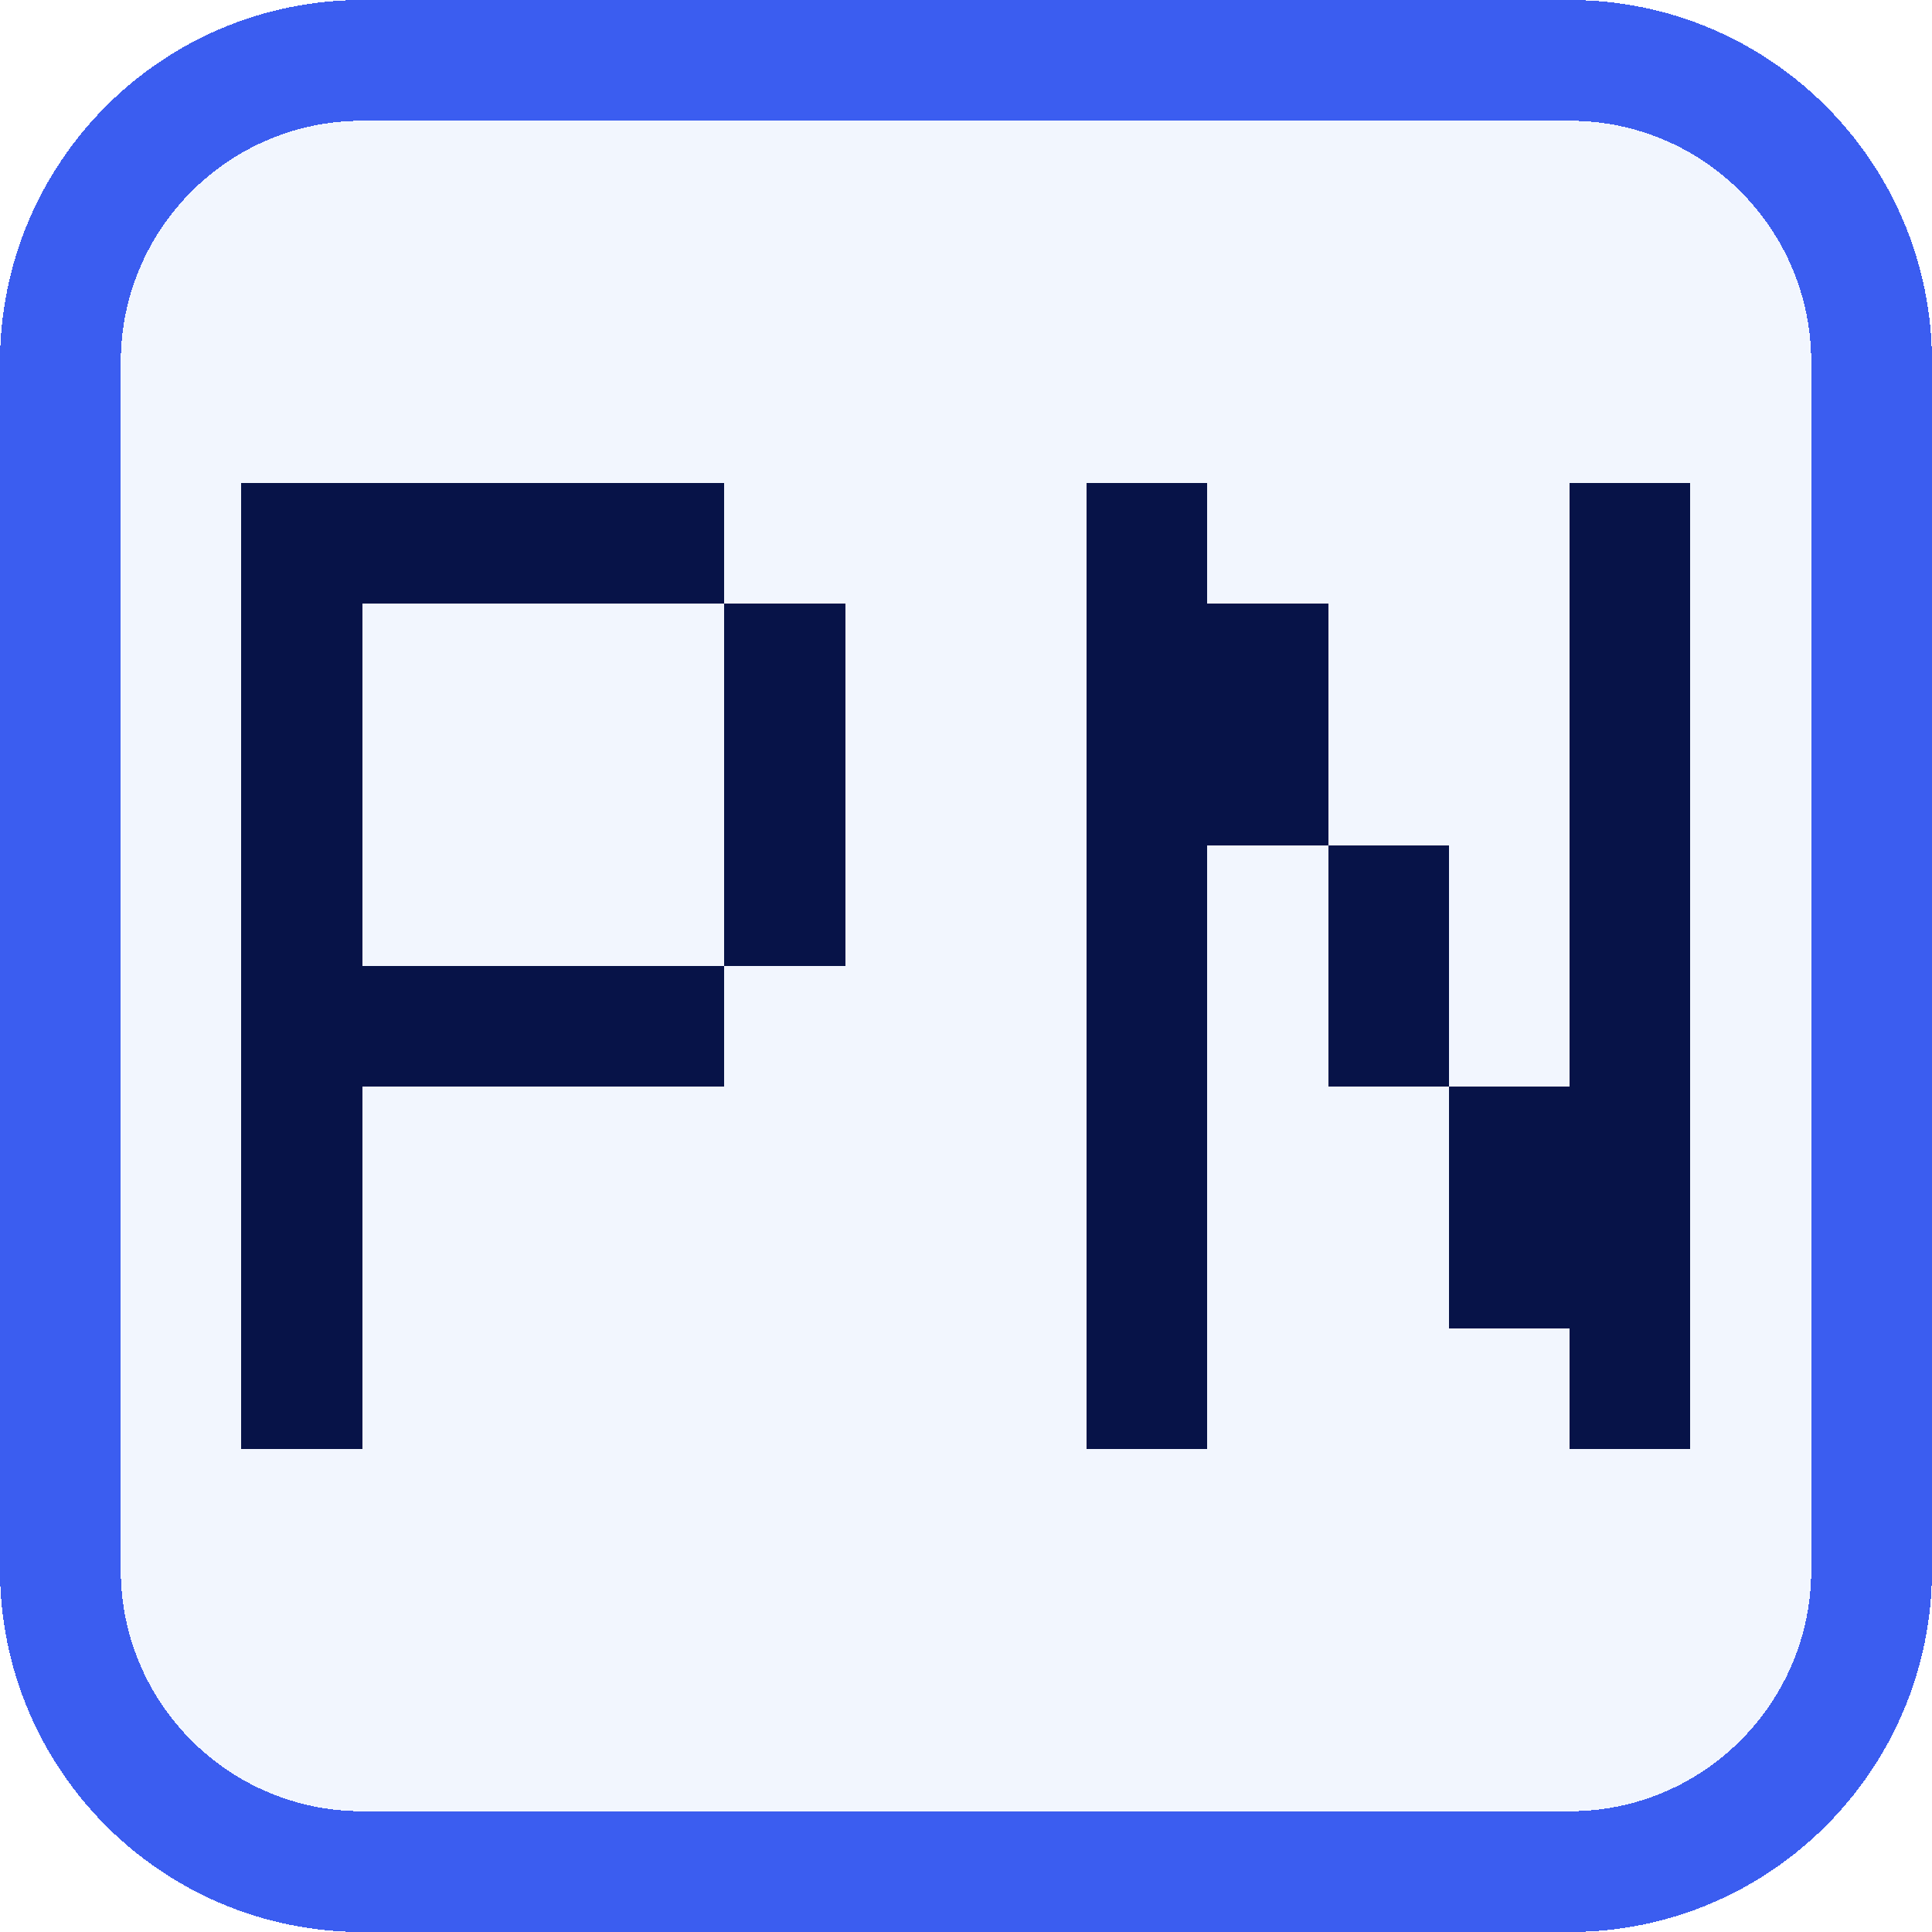
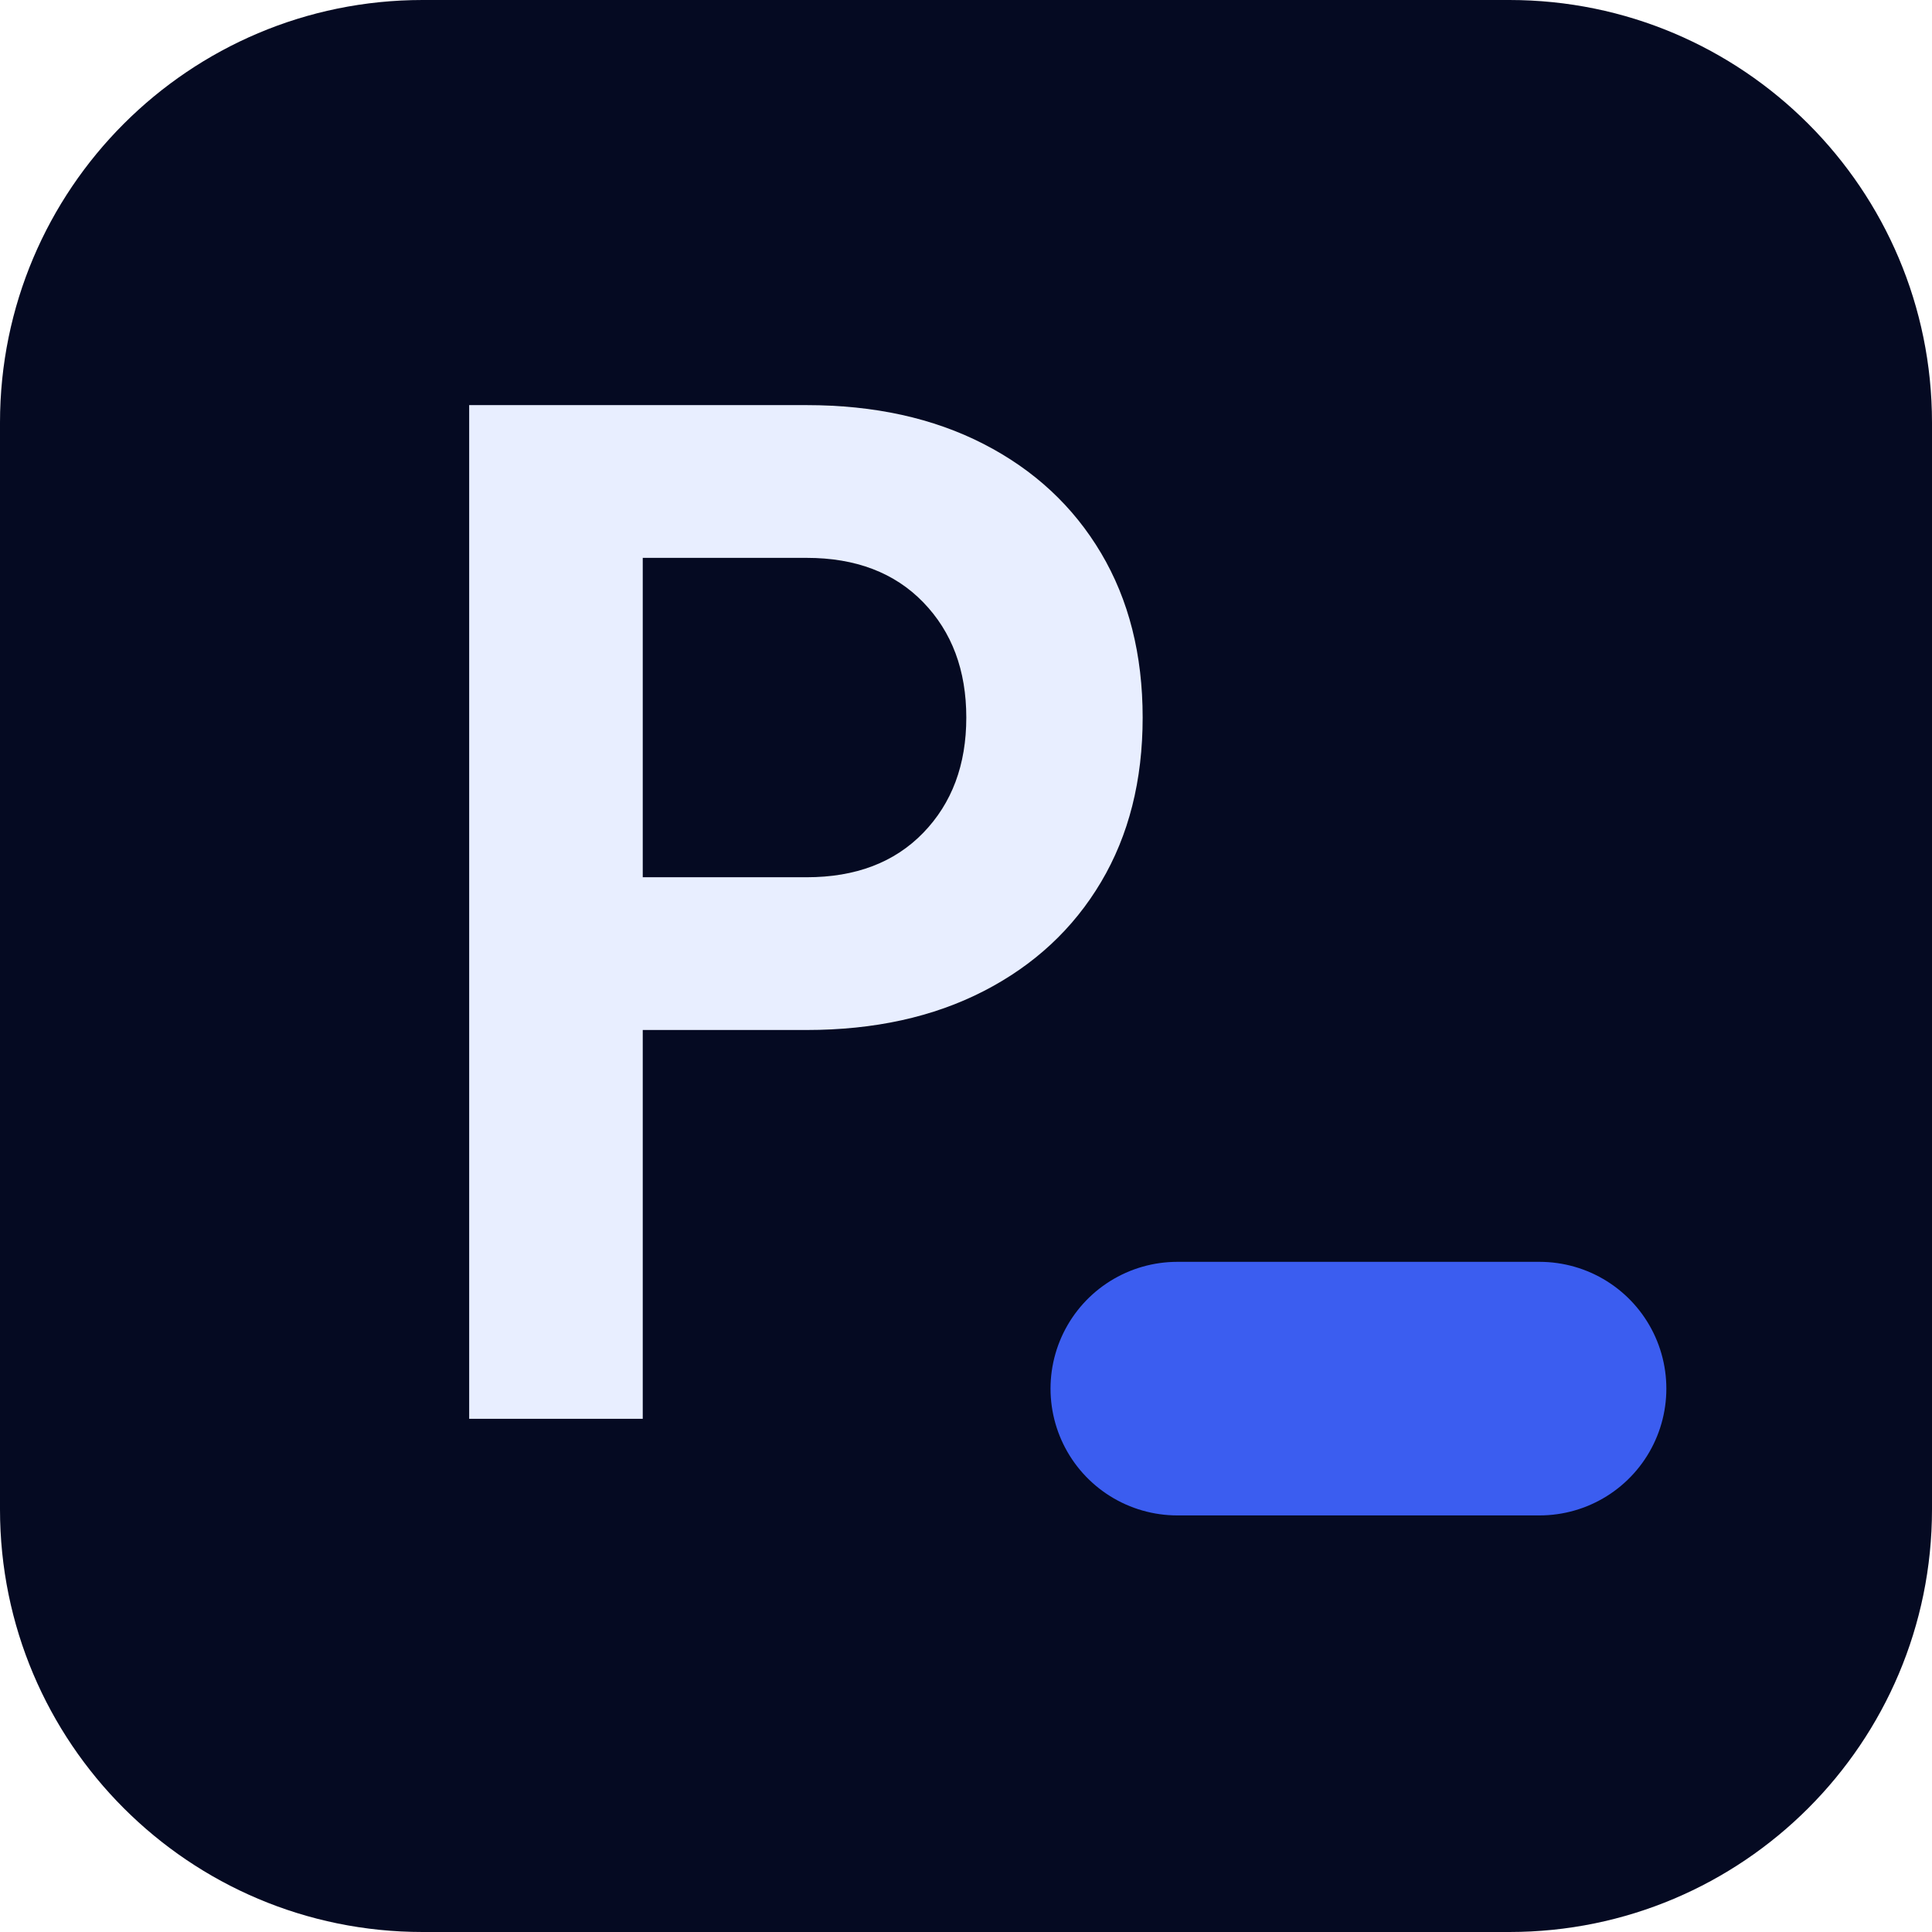
- <svg xmlns="http://www.w3.org/2000/svg" viewBox="0 0 16 16" shape-rendering="crispEdges">
-   <style>.edge{fill:#3b5df0}.tile{fill:#f2f6fe}.glyph{fill:#071348}@media (prefers-color-scheme:dark){.edge{fill:#3b5df0}.tile{fill:#050a22}.glyph{fill:#e8eeff}}</style>
-   <rect class="edge" width="16" height="16" rx="3" />
-   <rect class="tile" x="1" y="1" width="14" height="14" rx="2" />
-   <g class="glyph">
-     <rect x="2" y="4" width="4" height="1" />
-     <rect x="2" y="5" width="1" height="1" />
-     <rect x="6" y="5" width="1" height="1" />
-     <rect x="2" y="6" width="1" height="1" />
-     <rect x="6" y="6" width="1" height="1" />
-     <rect x="2" y="7" width="1" height="1" />
-     <rect x="6" y="7" width="1" height="1" />
-     <rect x="2" y="8" width="4" height="1" />
-     <rect x="2" y="9" width="1" height="1" />
-     <rect x="2" y="10" width="1" height="1" />
-     <rect x="2" y="11" width="1" height="1" />
-     <rect x="9" y="4" width="1" height="1" />
-     <rect x="13" y="4" width="1" height="1" />
-     <rect x="9" y="5" width="2" height="1" />
-     <rect x="13" y="5" width="1" height="1" />
-     <rect x="9" y="6" width="2" height="1" />
-     <rect x="13" y="6" width="1" height="1" />
-     <rect x="9" y="7" width="1" height="1" />
-     <rect x="11" y="7" width="1" height="1" />
-     <rect x="13" y="7" width="1" height="1" />
-     <rect x="9" y="8" width="1" height="1" />
-     <rect x="11" y="8" width="1" height="1" />
-     <rect x="13" y="8" width="1" height="1" />
-     <rect x="9" y="9" width="1" height="1" />
-     <rect x="12" y="9" width="2" height="1" />
-     <rect x="9" y="10" width="1" height="1" />
-     <rect x="12" y="10" width="2" height="1" />
-     <rect x="9" y="11" width="1" height="1" />
-     <rect x="13" y="11" width="1" height="1" />
+ <svg xmlns="http://www.w3.org/2000/svg" viewBox="0 0 32 32">
+   <rect width="32" height="32" rx="7" fill="#050a22" />
+   <g fill="#e8eeff" transform="translate(6 23.5)">
+     <path transform="scale(0.023 -0.023)" d="M77,0L77,730L320,730Q393,730 447.5,702Q502,674 532,623.5Q562,573 562,505Q562,437 532,386.5Q502,336 447.5,308Q393,280 320,280L202,280L202,0L77,0ZM202,390L320,390Q373,390 404,422Q435,454 435,505Q435,556 404,588Q373,620 320,620L202,620L202,390Z" />
  </g>
+   <line x1="19.5" y1="23" x2="25.5" y2="23" stroke="#3b5df0" stroke-width="4.2" stroke-opacity="1" stroke-linecap="round" />
</svg>
